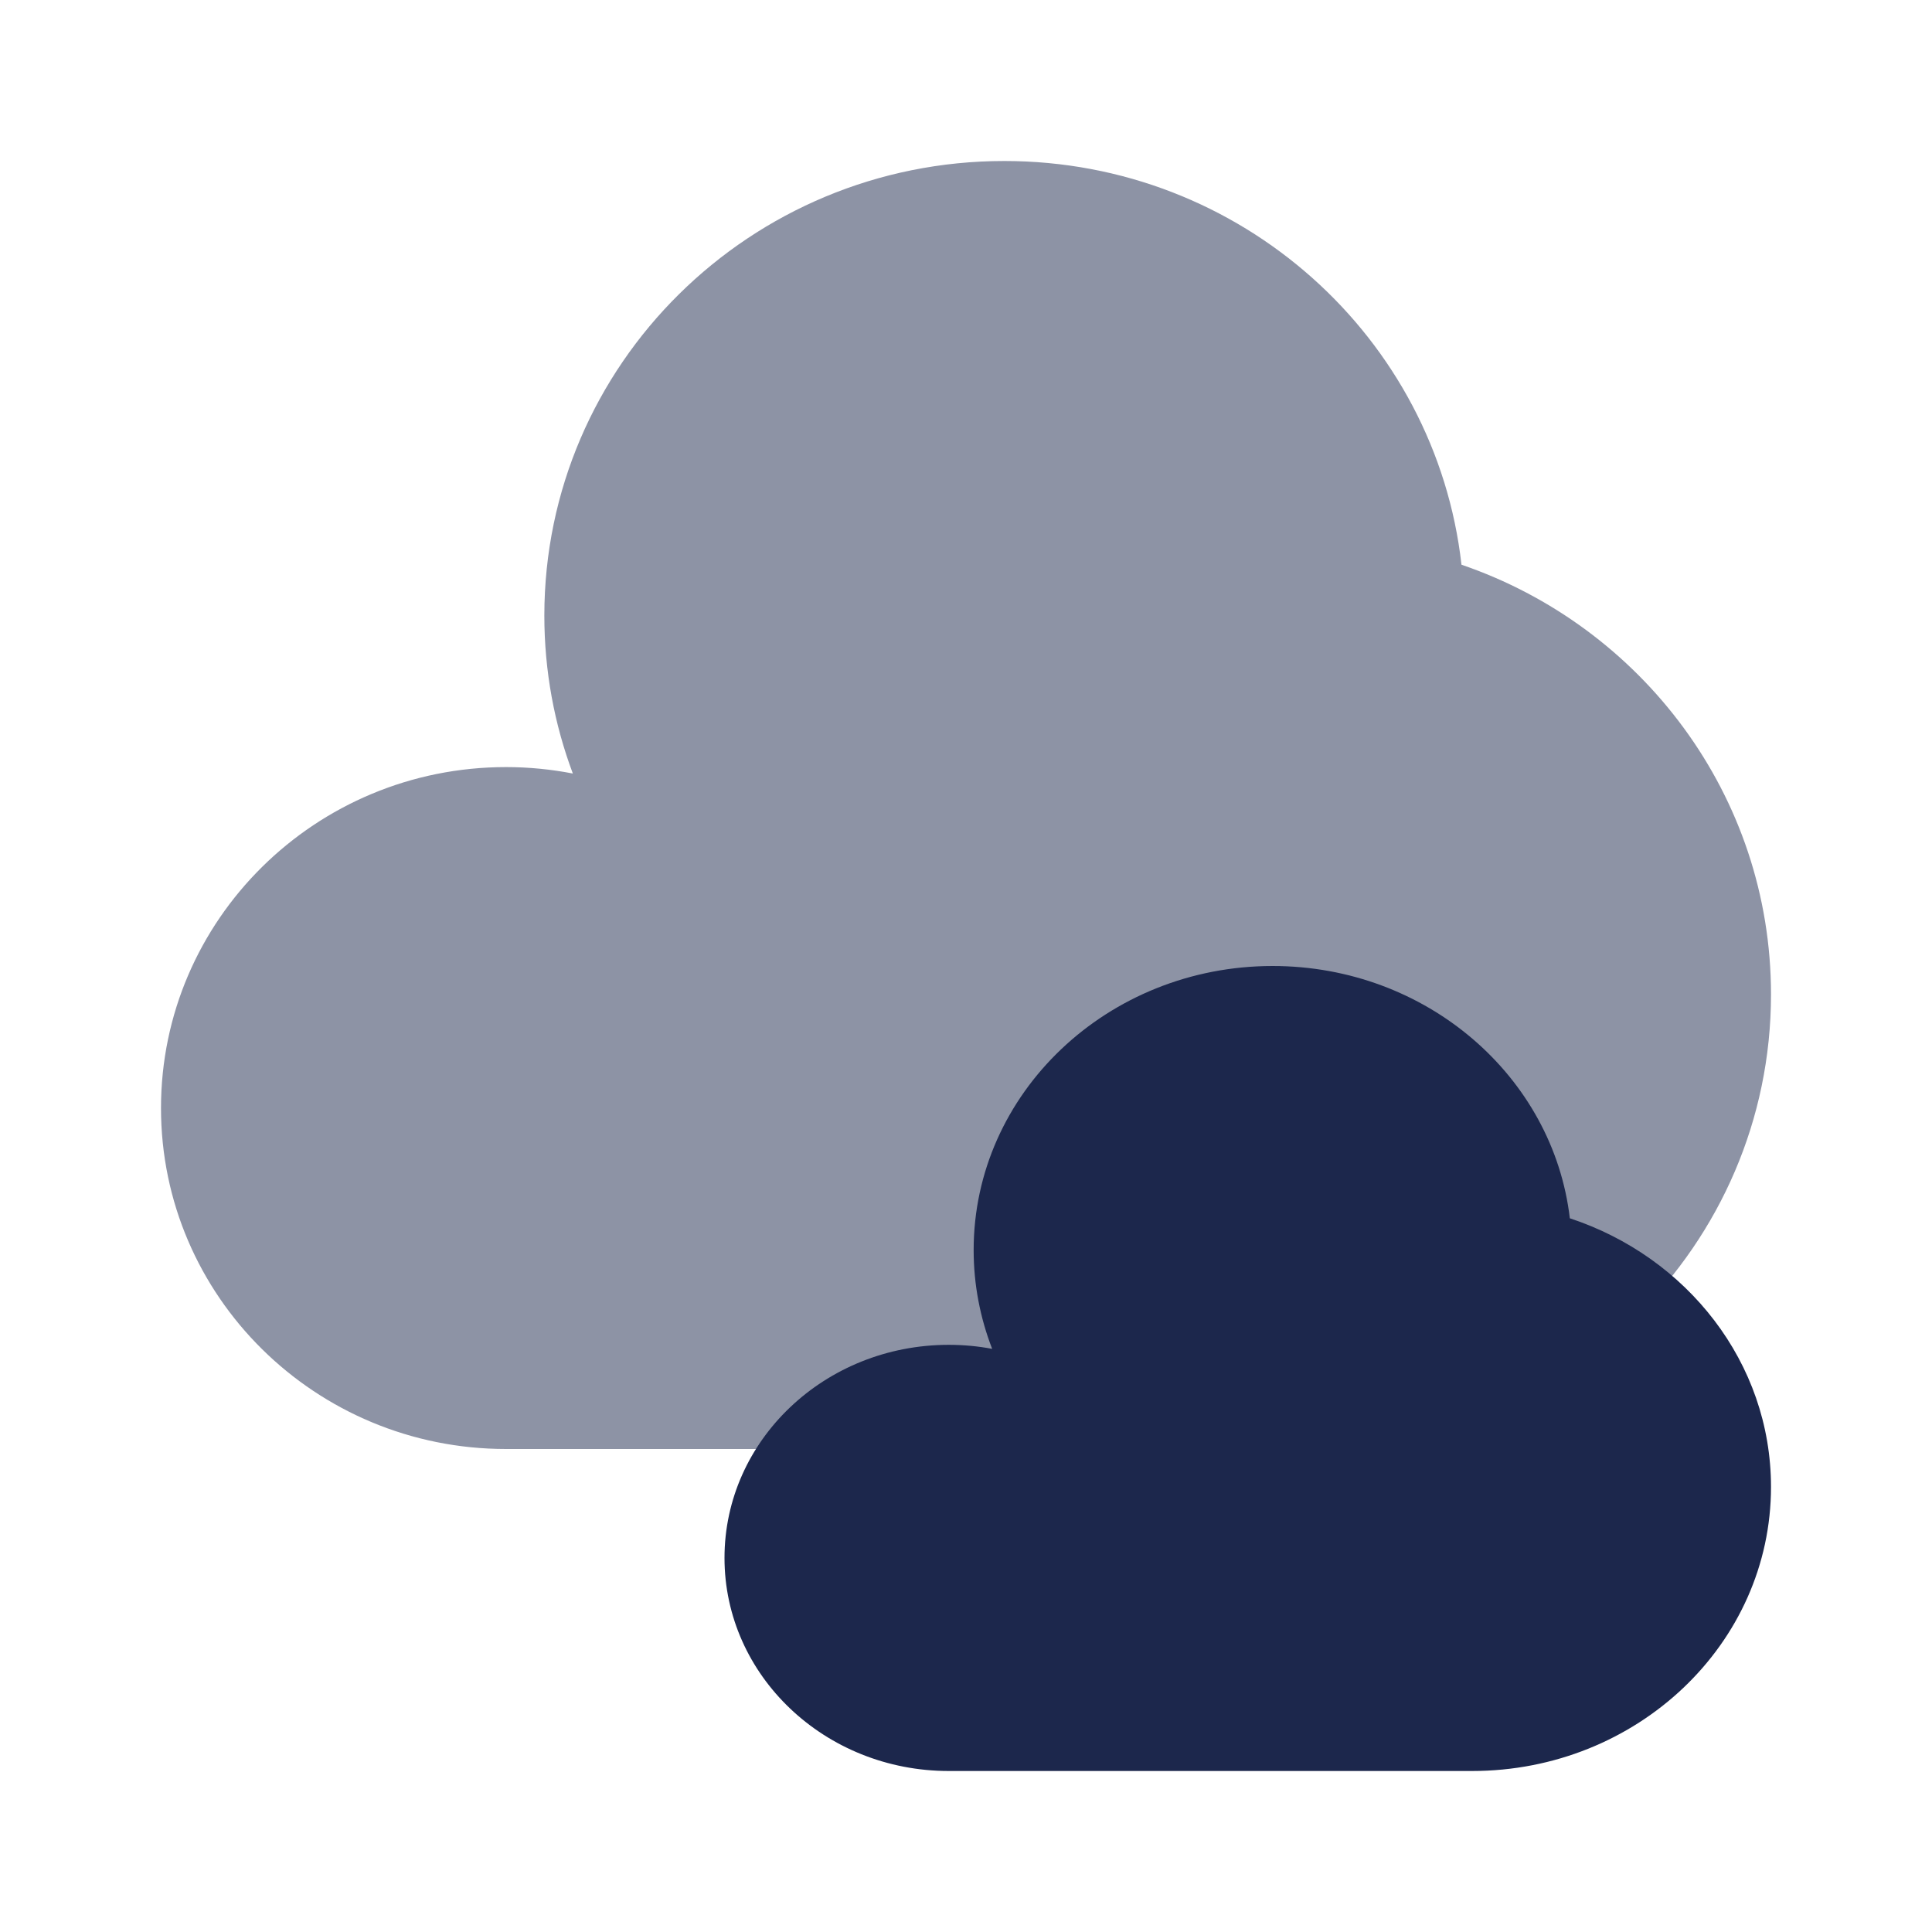
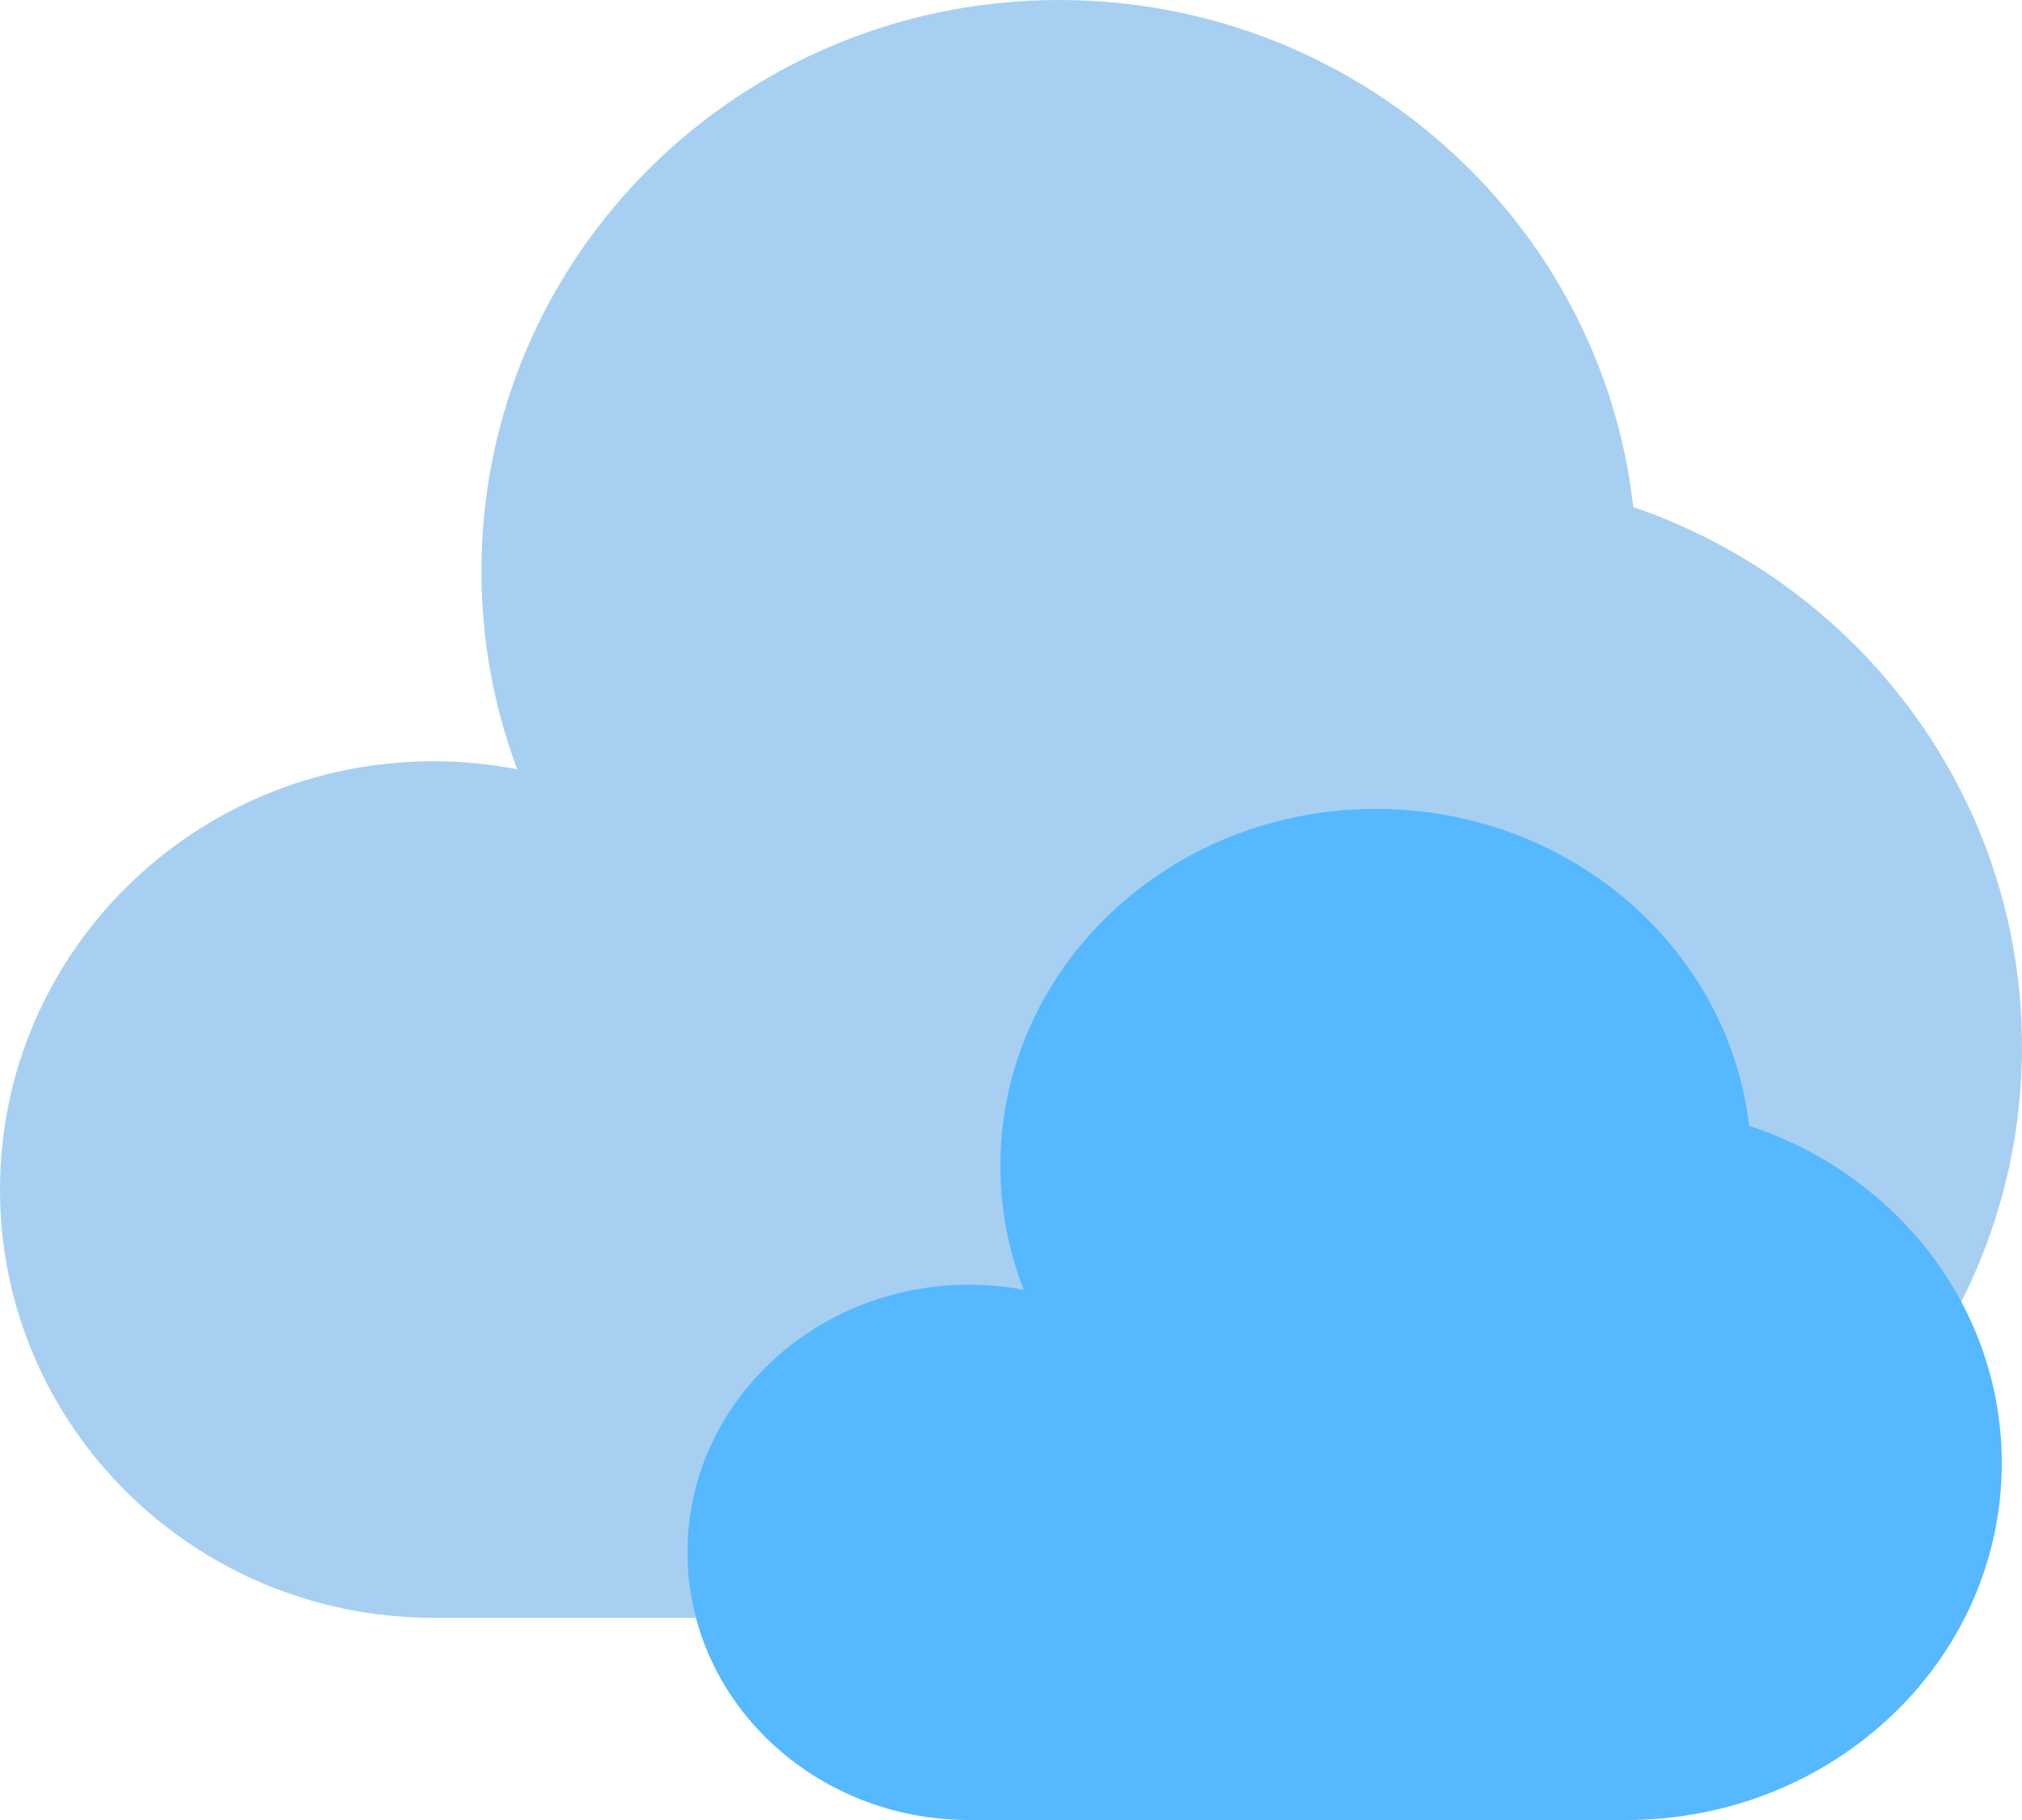
- <svg xmlns="http://www.w3.org/2000/svg" width="800px" height="800px" viewBox="0 0 24 24" fill="none">
-   <path opacity="0.5" d="M16.286 18C19.442 18 22 15.472 22 12.353C22 9.881 20.393 7.78 18.155 7.015C17.837 4.194 15.416 2 12.476 2C9.32 2 6.762 4.528 6.762 7.647C6.762 8.337 6.887 8.998 7.116 9.609C6.848 9.557 6.57 9.529 6.286 9.529C3.919 9.529 2 11.426 2 13.765C2 16.104 3.919 18 6.286 18H16.286Z" fill="#1C274C" />
-   <path d="M18.286 22C20.337 22 22 20.42 22 18.471C22 16.926 20.955 15.613 19.501 15.134C19.294 13.371 17.72 12 15.809 12C13.758 12 12.095 13.58 12.095 15.529C12.095 15.96 12.177 16.374 12.325 16.756C12.151 16.723 11.97 16.706 11.786 16.706C10.247 16.706 9 17.891 9 19.353C9 20.815 10.247 22 11.786 22H18.286Z" fill="#1C274C" />
+ <svg xmlns="http://www.w3.org/2000/svg" width="50" height="45" viewBox="0 0 50 45" fill="none">
+   <path opacity="0.5" d="M35.714 40C43.604 40 50 33.679 50 25.882C50 19.703 45.983 14.451 40.388 12.537C39.593 5.484 33.54 0 26.191 0C18.301 0 11.905 6.321 11.905 14.118C11.905 15.842 12.218 17.494 12.79 19.022C12.119 18.892 11.425 18.823 10.714 18.823C4.797 18.823 0 23.564 0 29.412C0 35.26 4.797 40 10.714 40H35.714Z" fill="#4FA0E6" />
+   <path d="M40.214 45C45.343 45 49.5 41.05 49.5 36.176C49.5 32.314 46.889 29.032 43.252 27.836C42.735 23.428 38.801 20 34.024 20C28.895 20 24.738 23.951 24.738 28.823C24.738 29.901 24.942 30.934 25.314 31.889C24.877 31.808 24.426 31.765 23.964 31.765C20.118 31.765 17 34.727 17 38.382C17 42.037 20.118 45 23.964 45H40.214Z" fill="#56B8FF" />
</svg>
